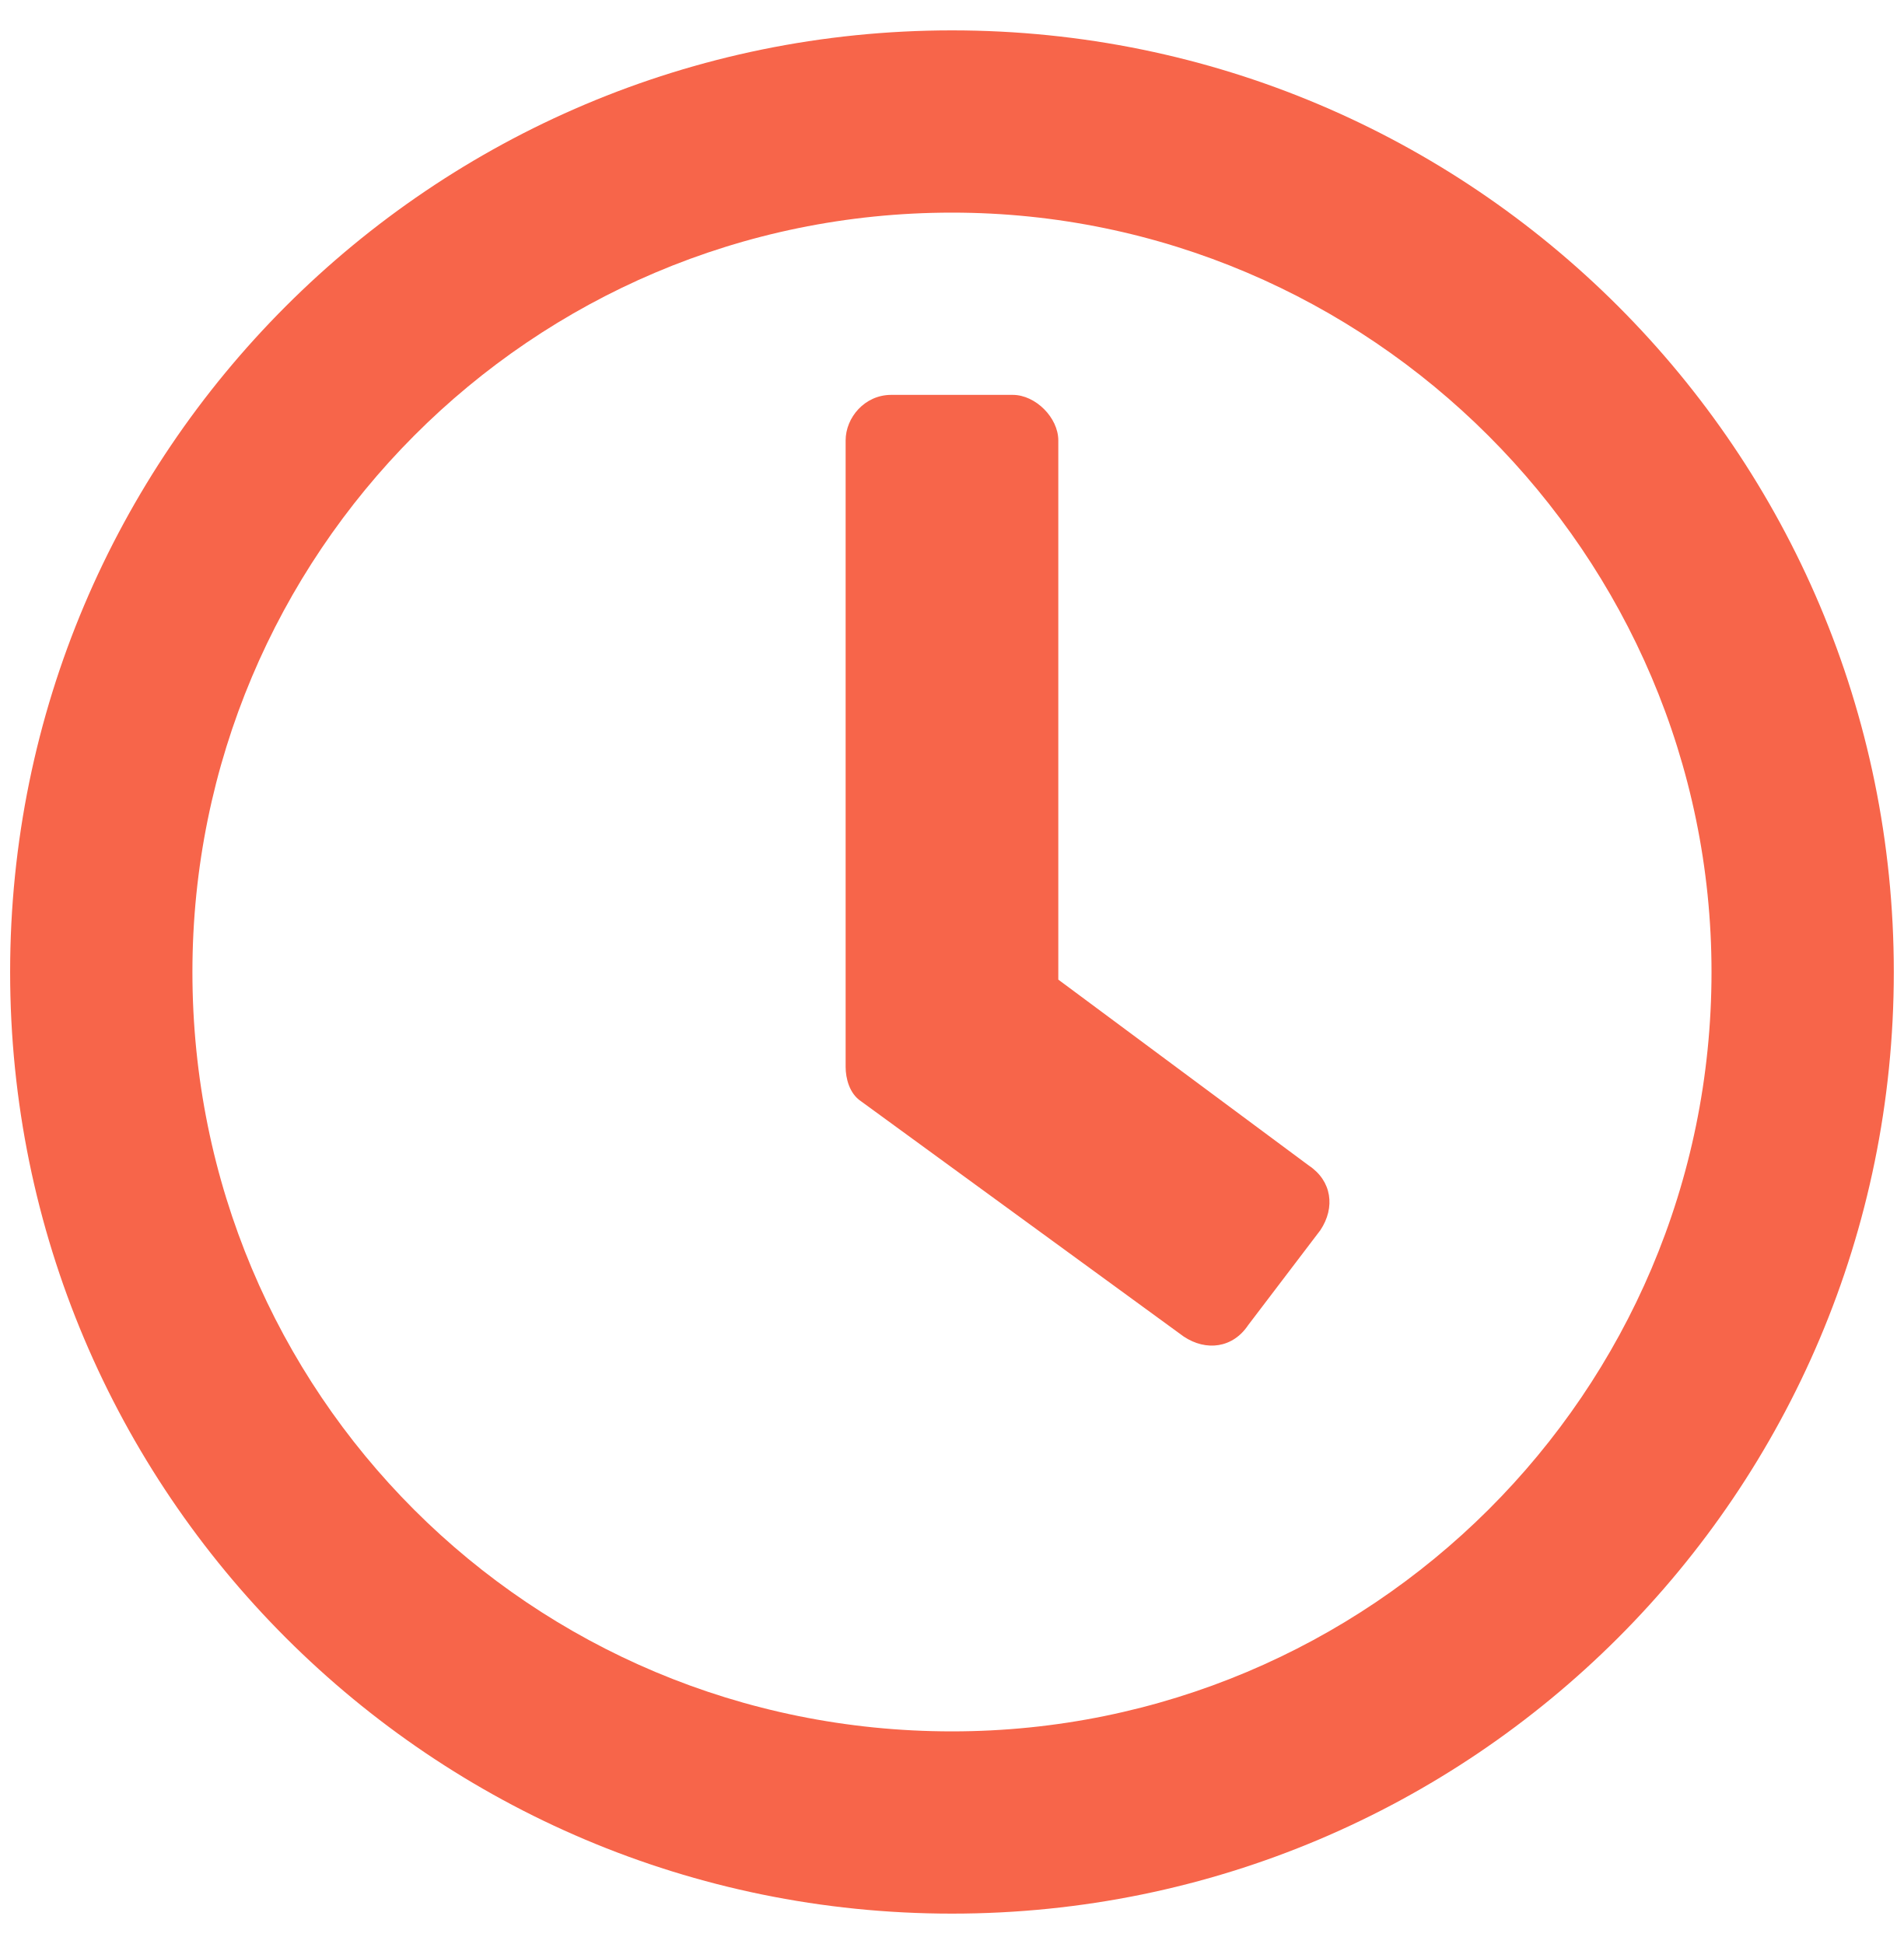
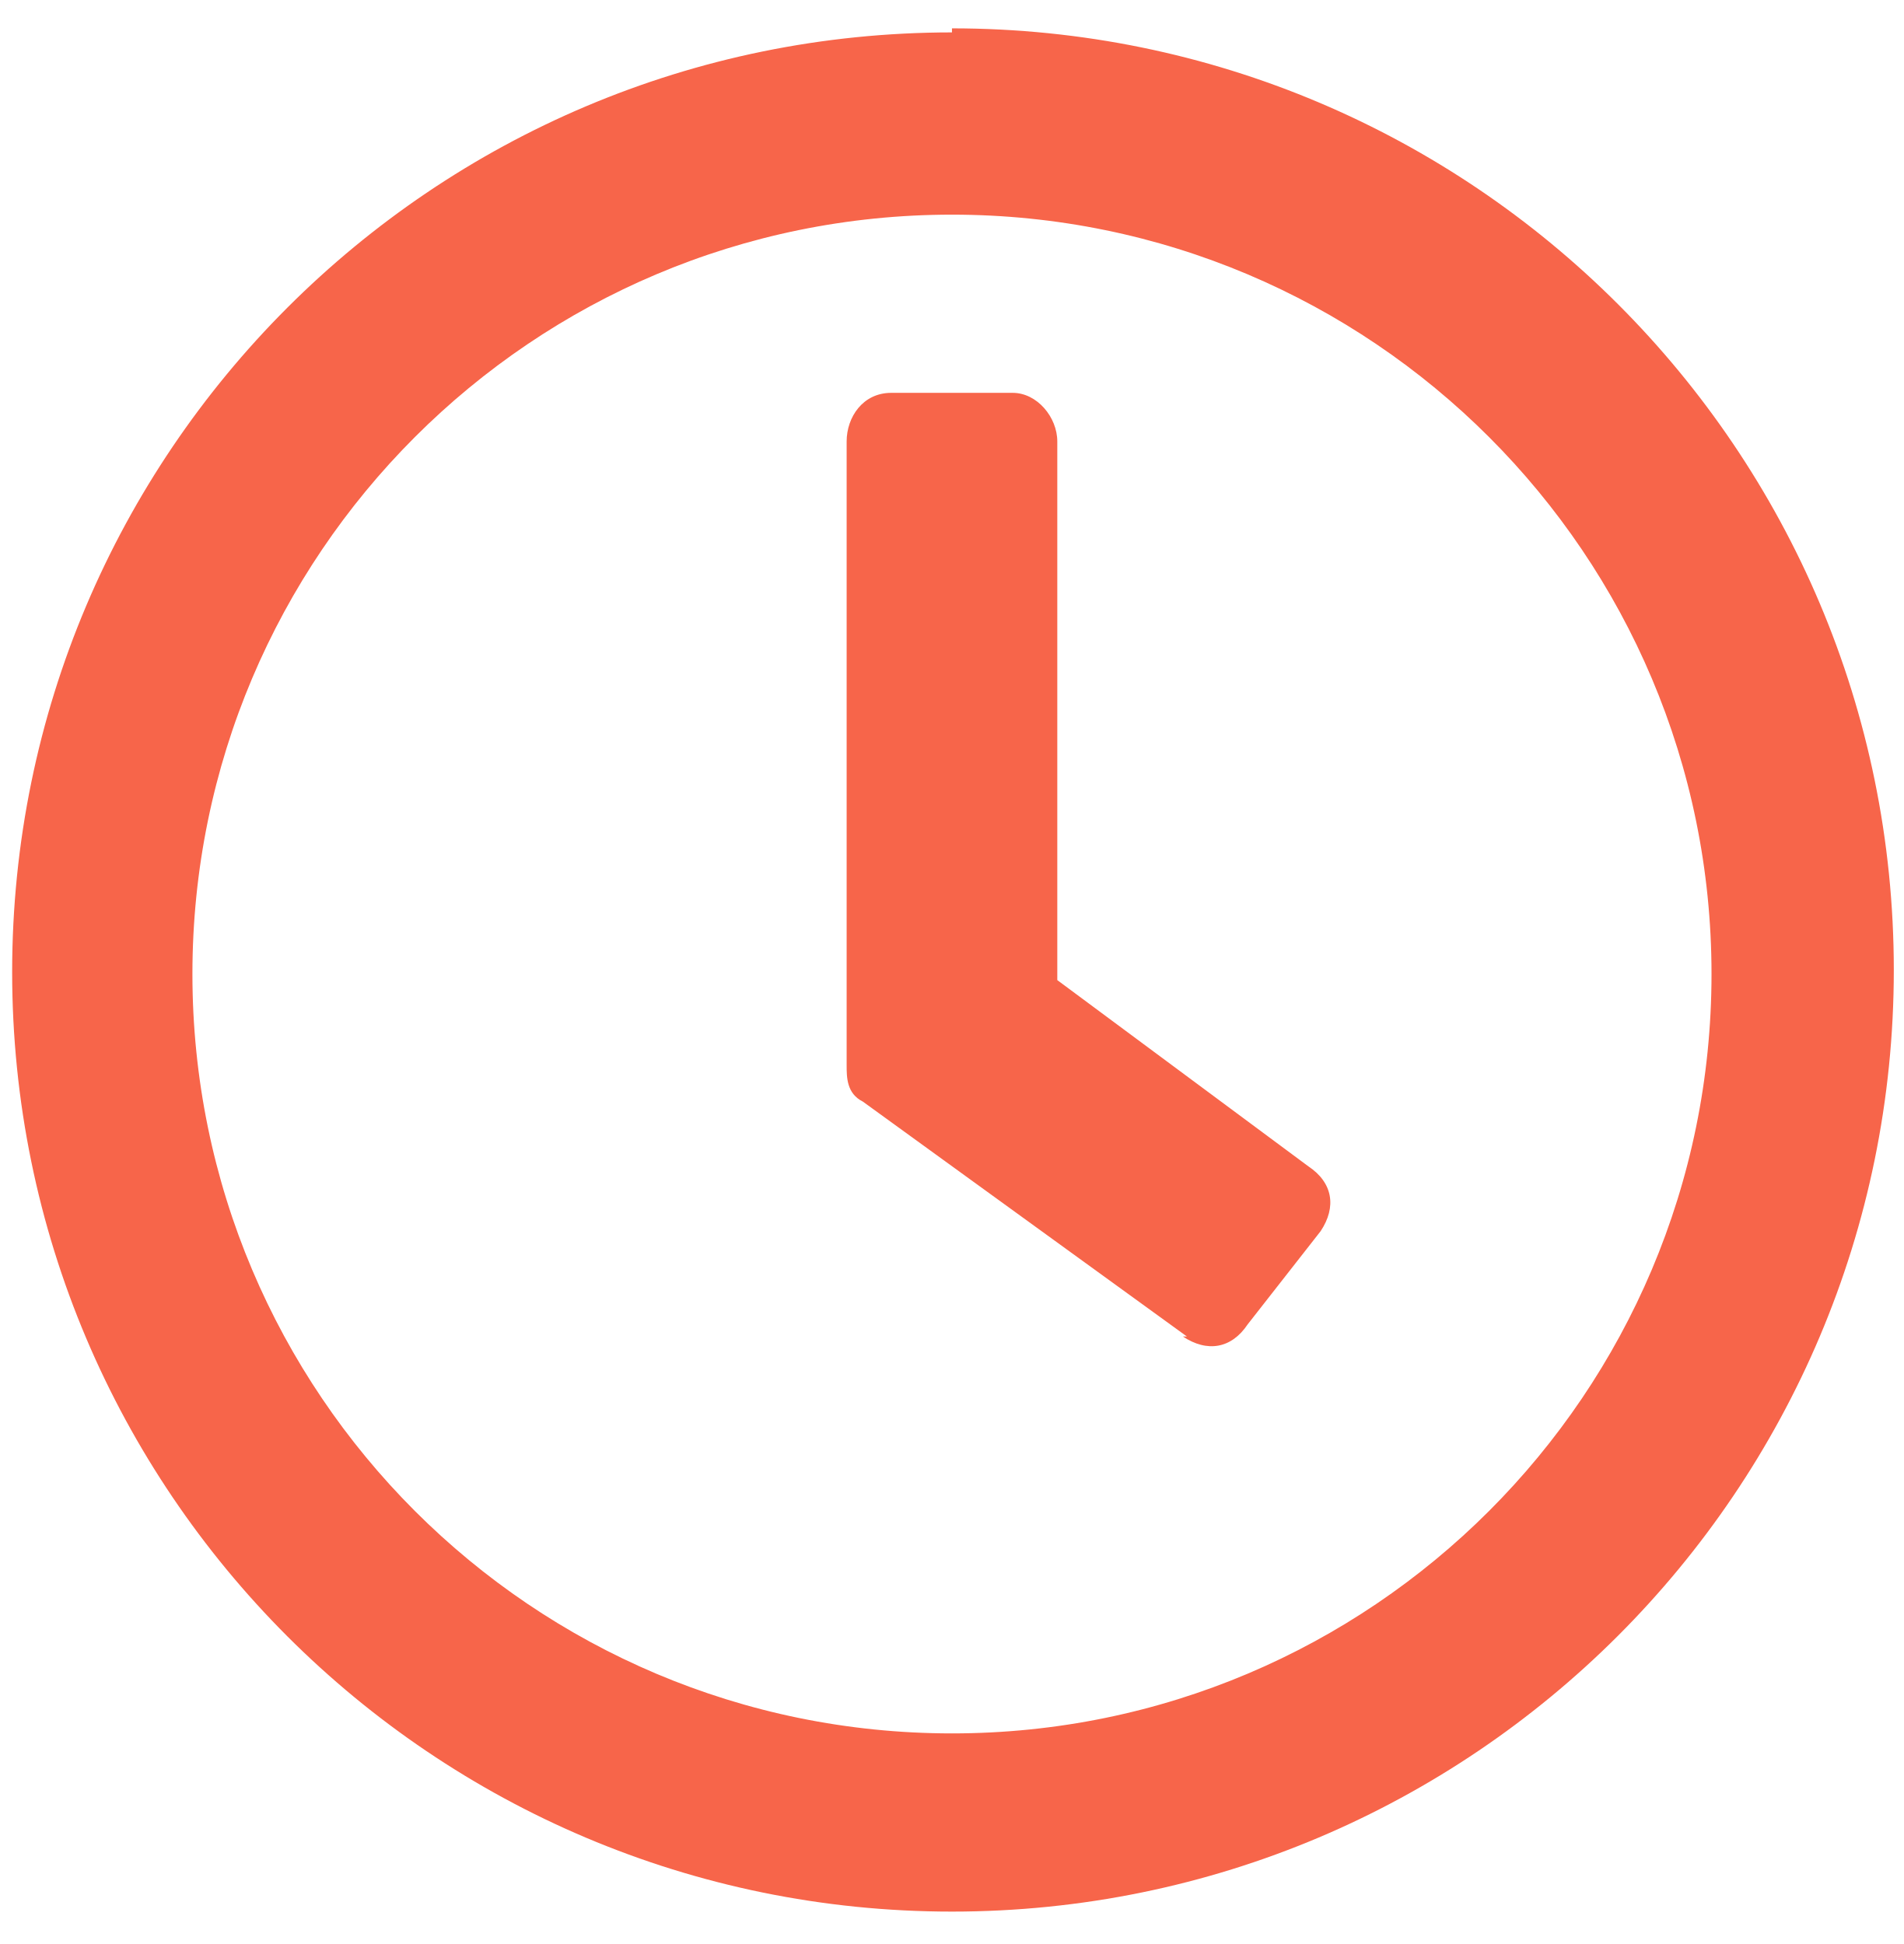
- <svg xmlns="http://www.w3.org/2000/svg" width="47" height="48" viewBox="0 0 47 48" fill="none">
-   <path d="M23.5 0.75C10.656 0.75 0.25 11.156 0.25 24C0.25 36.844 10.656 47.25 23.5 47.25C36.344 47.25 46.75 36.844 46.75 24C46.75 11.156 36.344 0.75 23.5 0.75ZM23.5 42.75C13.094 42.75 4.75 34.406 4.75 24C4.75 13.688 13.094 5.25 23.5 5.25C33.812 5.25 42.25 13.688 42.25 24C42.25 34.406 33.812 42.75 23.5 42.75ZM29.219 33C29.781 33.375 30.438 33.281 30.812 32.719L32.594 30.375C32.969 29.812 32.875 29.156 32.312 28.781L26.125 24.188V10.875C26.125 10.312 25.562 9.75 25 9.75H22C21.344 9.75 20.875 10.312 20.875 10.875V26.344C20.875 26.625 20.969 27 21.25 27.188L29.219 33Z" fill="#F7654A" />
+ <svg xmlns="http://www.w3.org/2000/svg" width="47" height="48" fill="none">
+   <path fill="#F7654A" d="M23.5.8a23.2 23.2 0 100 46.4 23.2 23.2 0 000-46.5zm0 42a18.7 18.7 0 110-37.5 18.7 18.7 0 010 37.5zm5.7-9.8c.6.4 1.2.3 1.6-.3l1.8-2.3c.4-.6.3-1.2-.3-1.6l-6.2-4.6V10.9c0-.6-.5-1.2-1.1-1.2h-3c-.7 0-1.1.6-1.1 1.2v15.4c0 .3 0 .7.4.9l8 5.8z" />
</svg>
